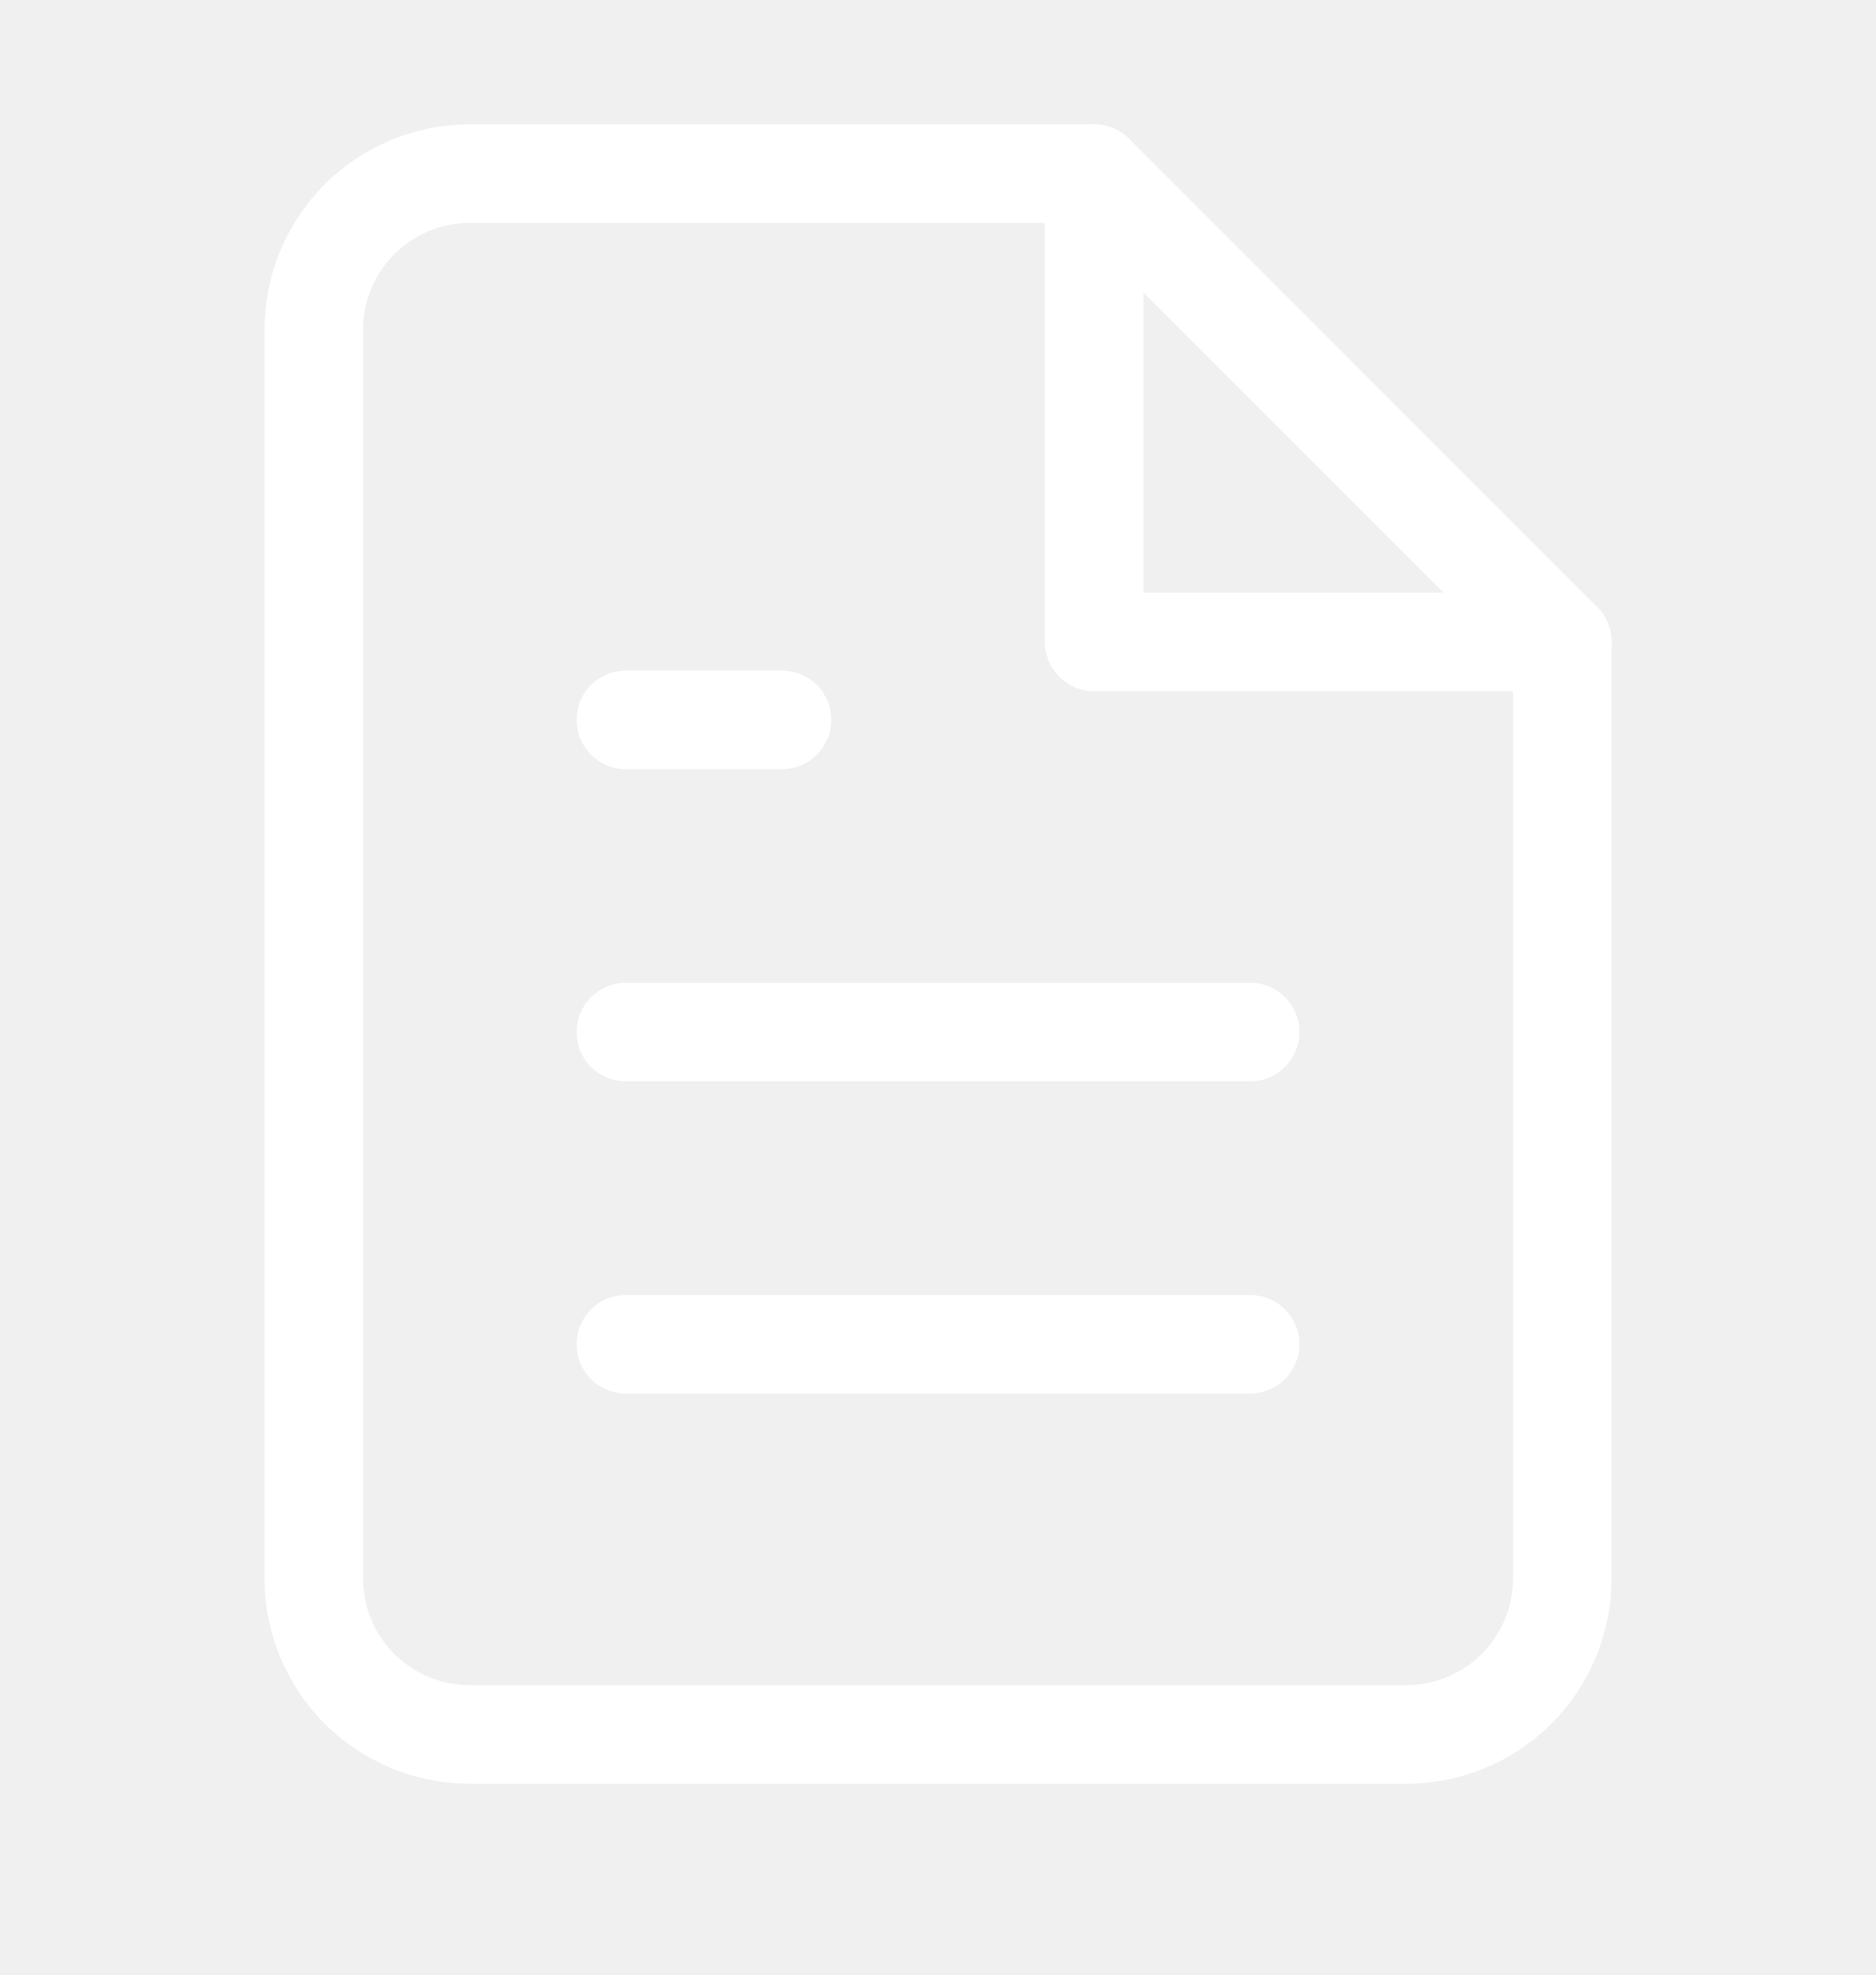
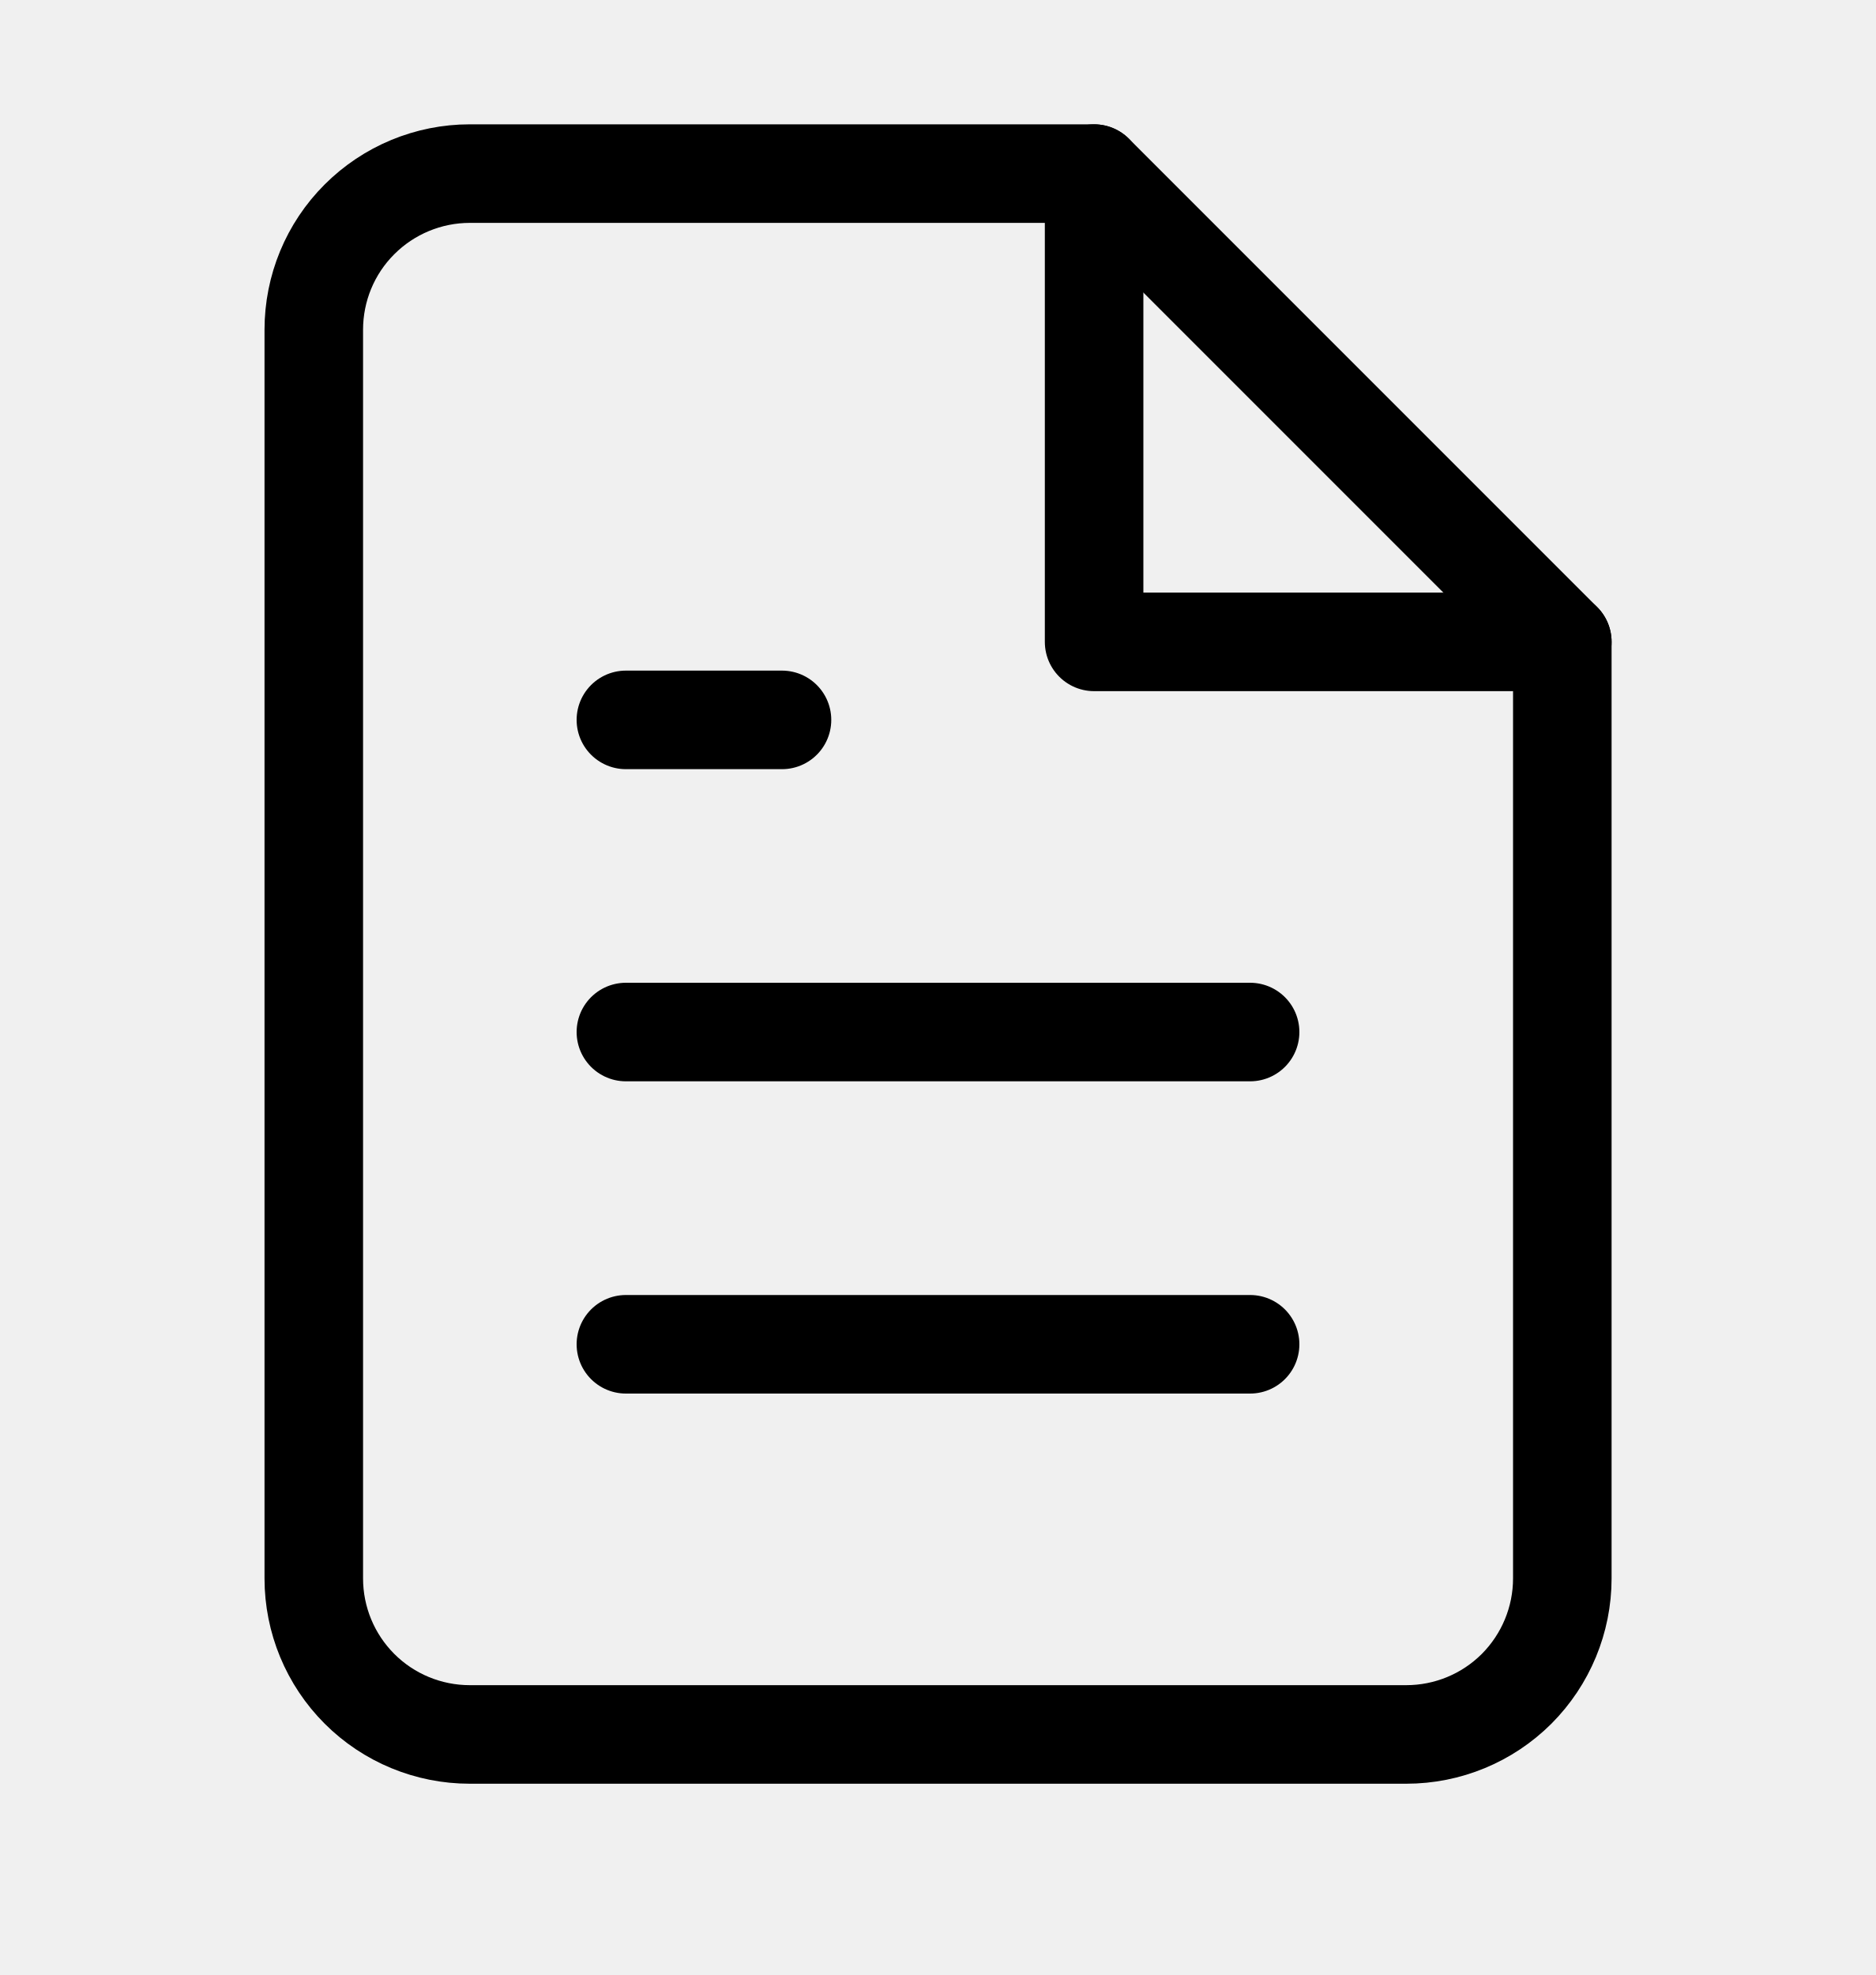
<svg xmlns="http://www.w3.org/2000/svg" width="19" height="20" viewBox="0 0 19 20" fill="none">
-   <path d="M11.081 1.758H4.758C4.339 1.758 3.937 1.925 3.641 2.221C3.344 2.517 3.178 2.919 3.178 3.339V15.984C3.178 16.403 3.344 16.805 3.641 17.102C3.937 17.398 4.339 17.564 4.758 17.564H14.242C14.662 17.564 15.063 17.398 15.36 17.102C15.656 16.805 15.823 16.403 15.823 15.984V6.5L11.081 1.758Z" stroke="white" stroke-width="0.998" stroke-linecap="round" stroke-linejoin="round" />
-   <path d="M11.081 1.758V6.5H15.823" stroke="white" stroke-width="0.998" stroke-linecap="round" stroke-linejoin="round" />
-   <path d="M12.661 10.451H6.339" stroke="white" stroke-width="0.998" stroke-linecap="round" stroke-linejoin="round" />
-   <path d="M12.661 13.613H6.339" stroke="white" stroke-width="0.998" stroke-linecap="round" stroke-linejoin="round" />
-   <path d="M7.92 7.29H7.129H6.339" stroke="white" stroke-width="0.998" stroke-linecap="round" stroke-linejoin="round" />
+   <path d="M11.081 1.758H4.758C4.339 1.758 3.937 1.925 3.641 2.221C3.344 2.517 3.178 2.919 3.178 3.339V15.984C3.178 16.403 3.344 16.805 3.641 17.102C3.937 17.398 4.339 17.564 4.758 17.564H14.242C14.662 17.564 15.063 17.398 15.36 17.102C15.656 16.805 15.823 16.403 15.823 15.984V6.5L11.081 1.758Z" stroke="#000000" stroke-width="0.998" stroke-linecap="round" stroke-linejoin="round" />
+   <path d="M11.081 1.758V6.5H15.823" stroke="#000000" stroke-width="0.998" stroke-linecap="round" stroke-linejoin="round" />
+   <path d="M12.661 10.451H6.339" stroke="#000000" stroke-width="0.998" stroke-linecap="round" stroke-linejoin="round" />
+   <path d="M12.661 13.613H6.339" stroke="#000000" stroke-width="0.998" stroke-linecap="round" stroke-linejoin="round" />
+   <path d="M7.92 7.29H7.129H6.339" stroke="#000000" stroke-width="0.998" stroke-linecap="round" stroke-linejoin="round" />
</svg>
